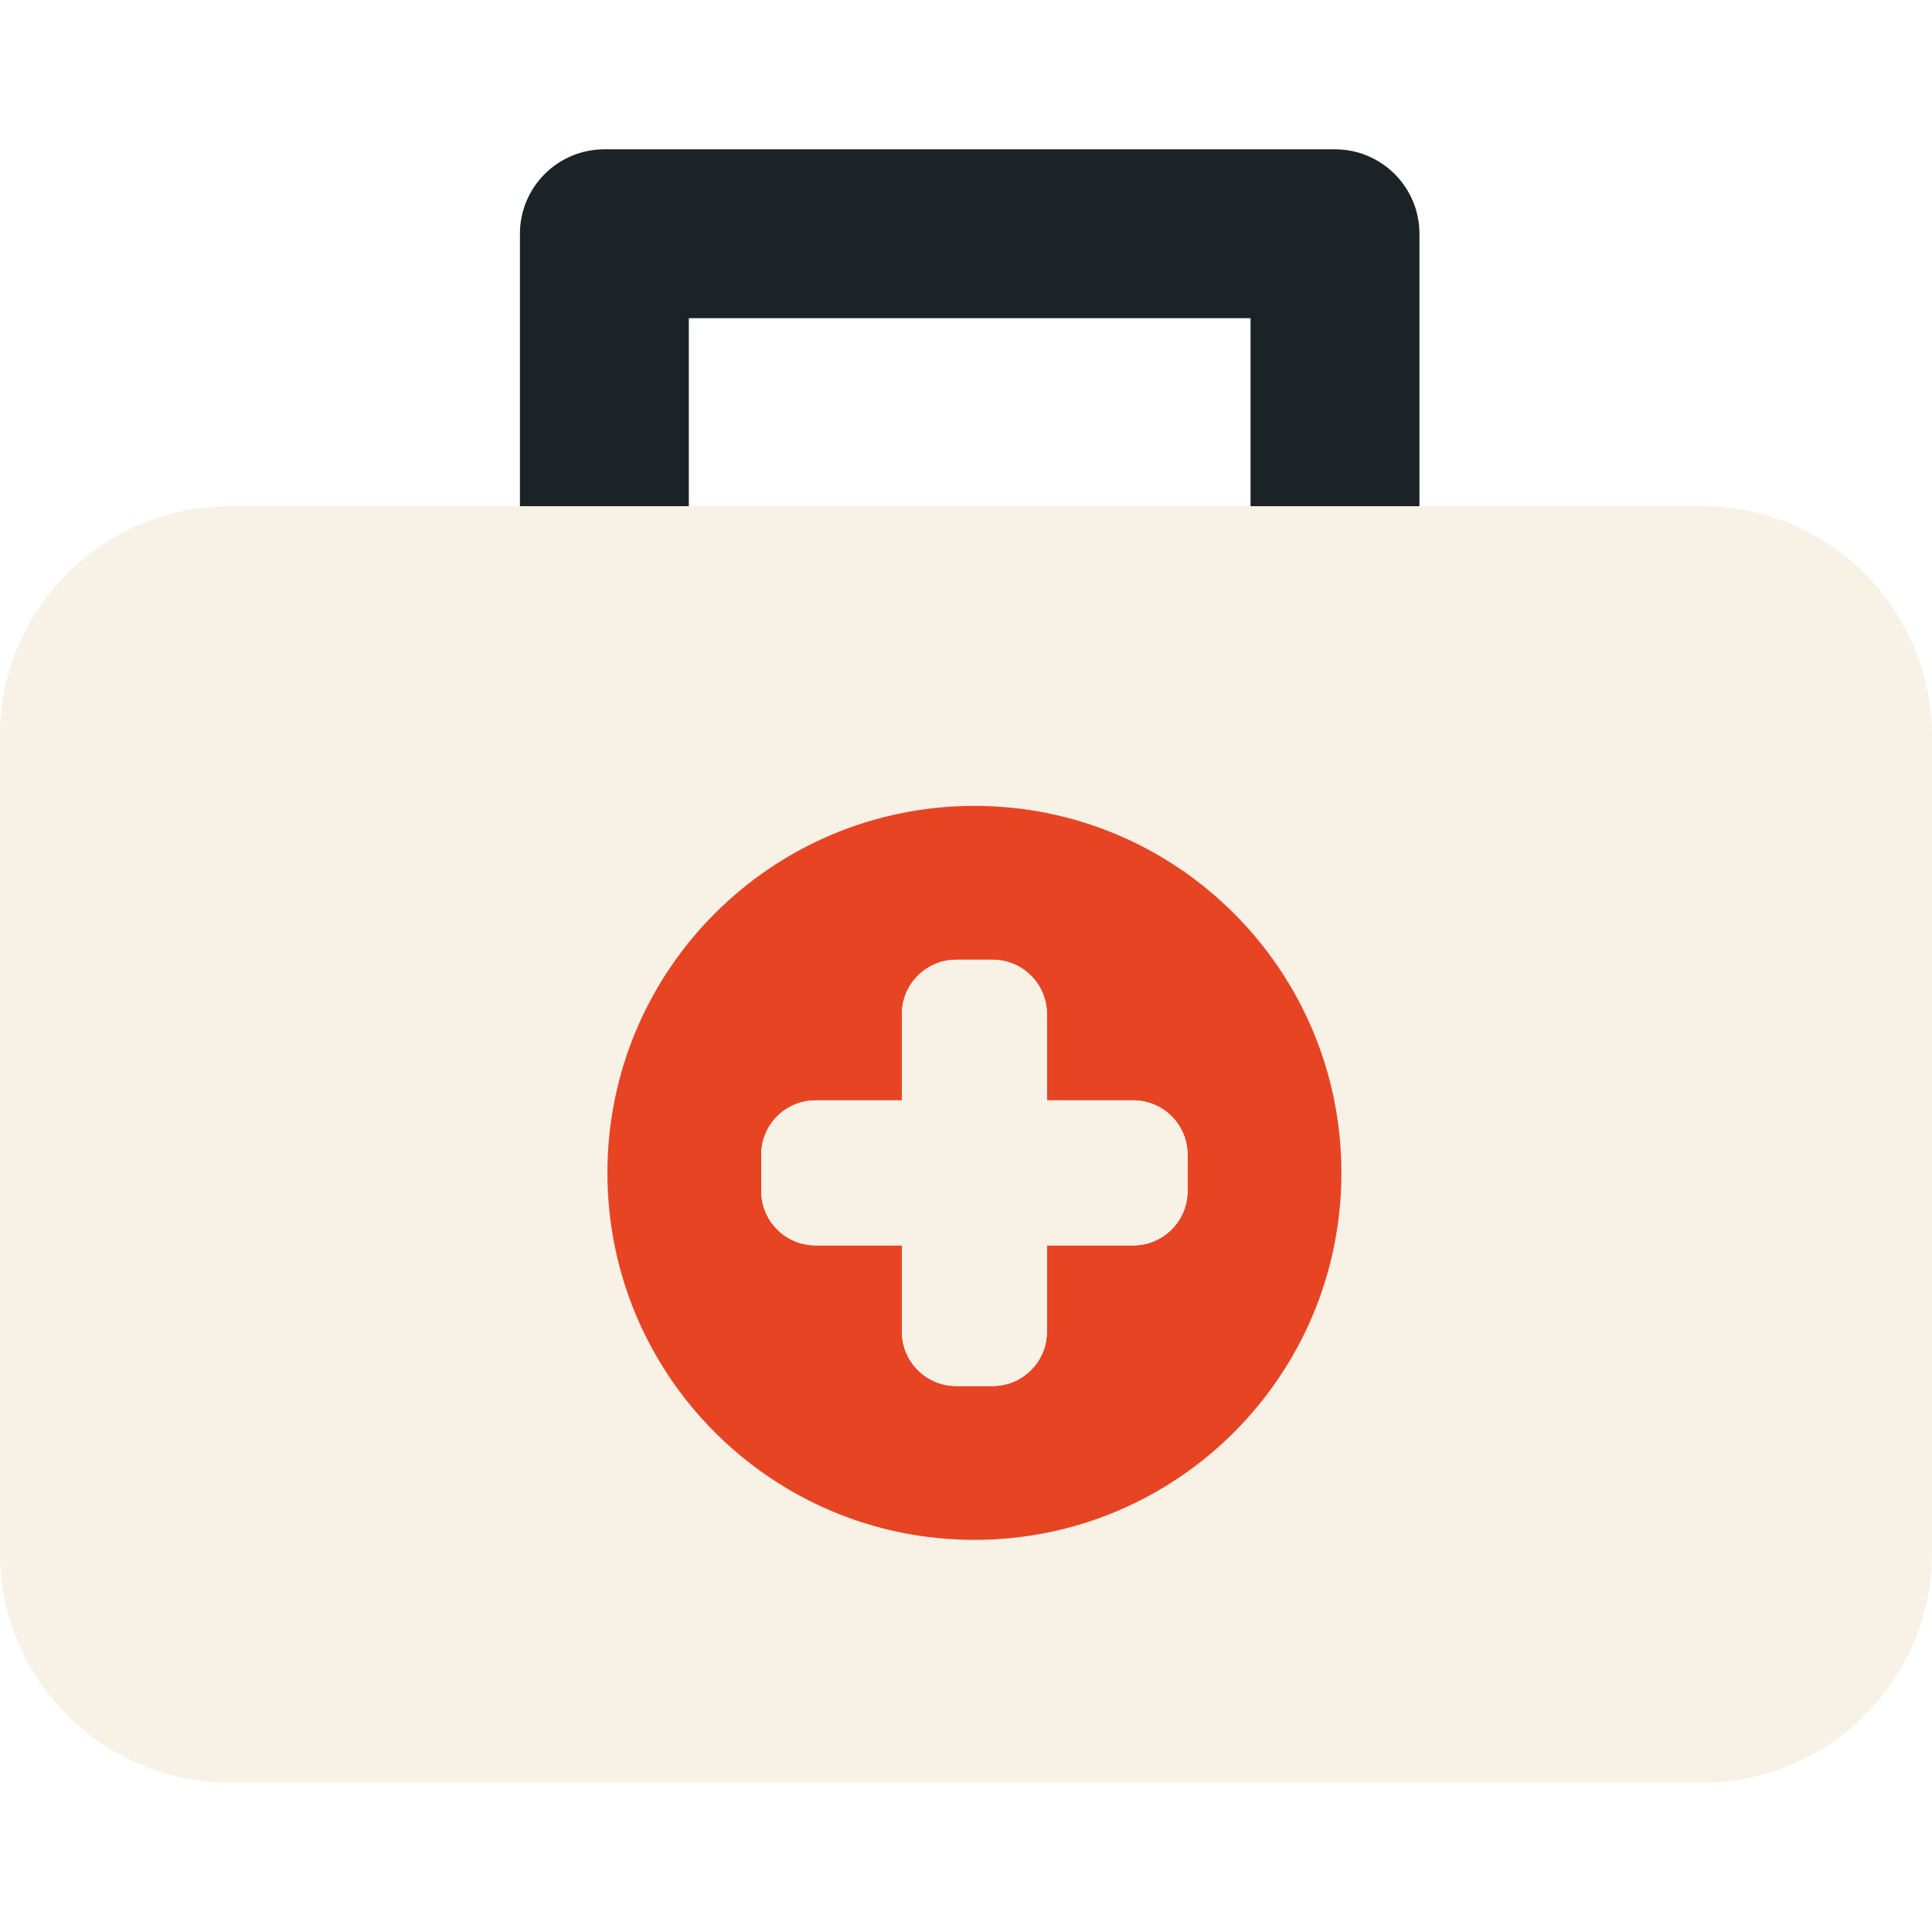
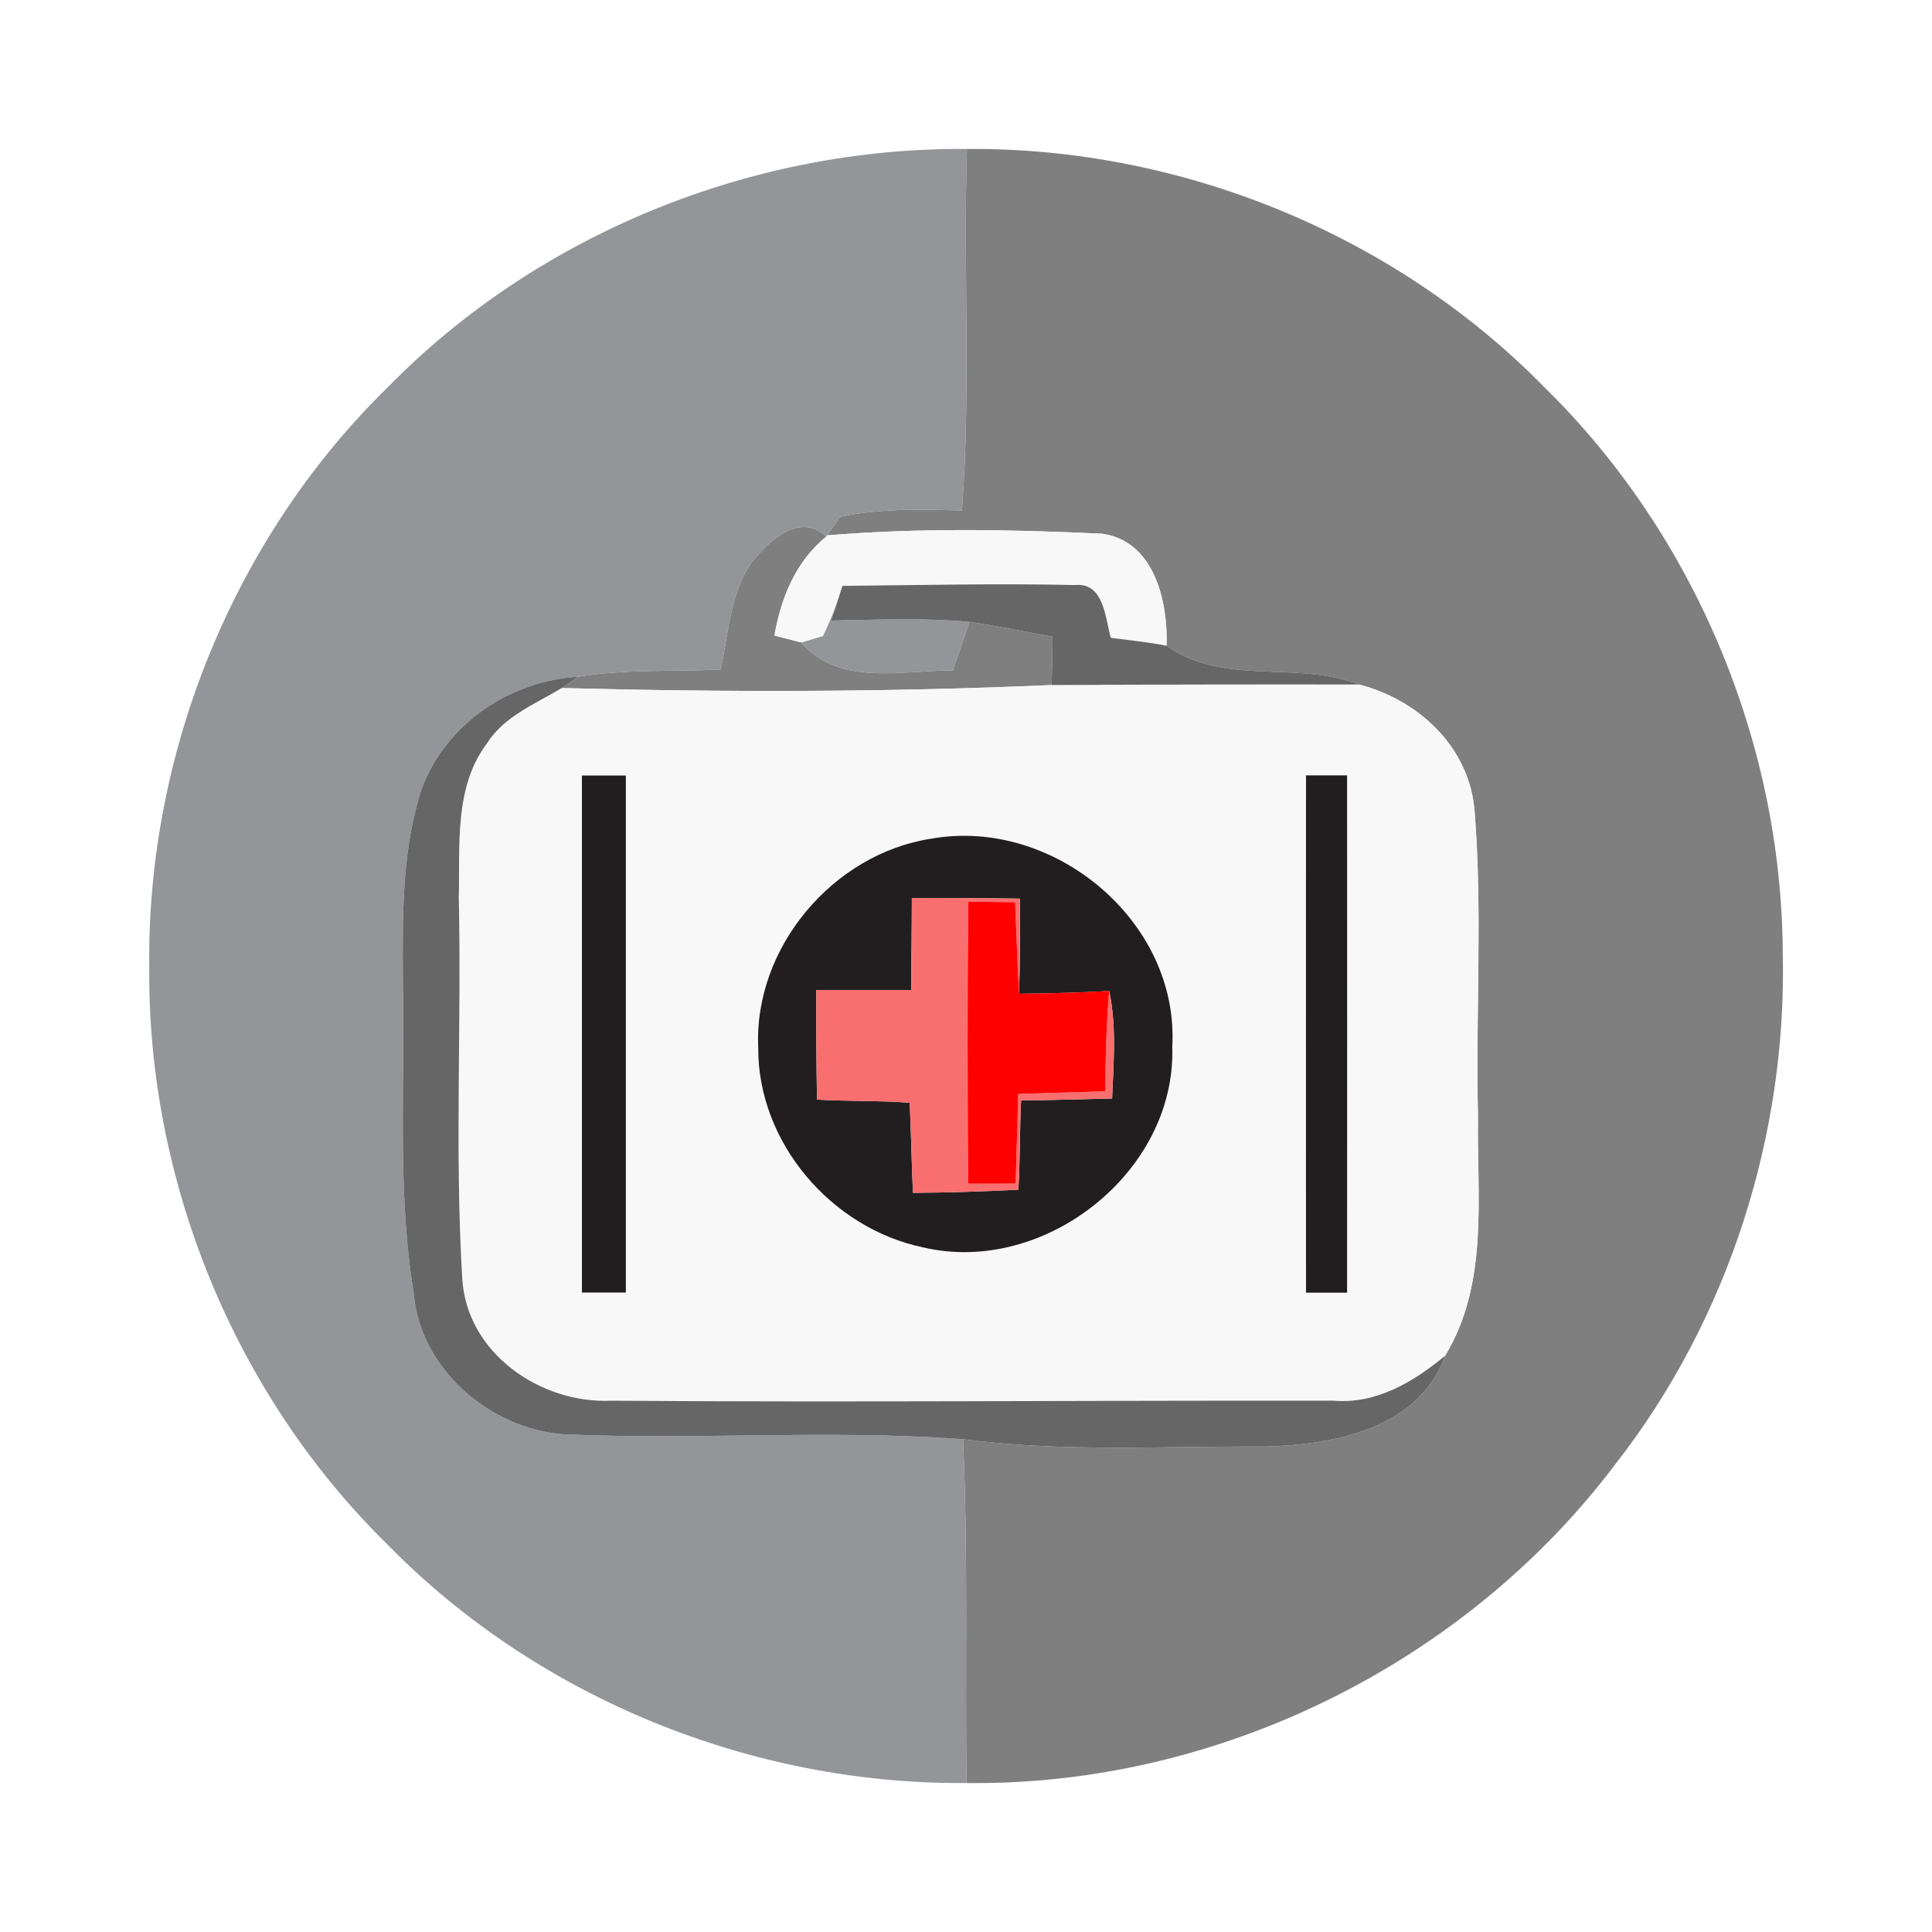
- <svg xmlns="http://www.w3.org/2000/svg" version="1.1" id="Capa_1" x="0px" y="0px" viewBox="0 0 383.37 383.37" style="enable-background:new 0 0 383.37 383.37;" xml:space="preserve">
-   <g>
-     <g id="Guides_For_Artboard_37_">
- 	</g>
-     <g id="Artwork_36_">
- 	</g>
-     <g id="Layer_2_36_">
-       <g>
-         <rect x="136.683" y="63.143" style="fill:none;" width="111.465" height="37.297" />
-         <path style="fill:#1B2327;" d="M136.683,63.143h111.465v37.297h33.512V46.387c0-9.253-7.502-16.756-16.756-16.756H119.927     c-9.254,0-16.756,7.503-16.756,16.756v54.053h33.513V63.143H136.683z" />
-         <path style="fill:#F7F1E6;" d="M337.728,100.44H281.66h-33.512H136.683H103.17H45.642C20.434,100.44,0,120.873,0,146.081v162.016     c0,25.208,20.434,45.642,45.642,45.642h292.086c25.208,0,45.642-20.434,45.642-45.642V146.082     C383.37,120.874,362.936,100.44,337.728,100.44z M193.354,305.561c-40.219,0-72.826-32.605-72.826-72.825     s32.606-72.825,72.826-72.825c40.221,0,72.825,32.605,72.825,72.825S233.575,305.561,193.354,305.561z" />
-         <path style="fill:#E74424;" d="M193.354,159.911c-40.219,0-72.826,32.605-72.826,72.825s32.606,72.825,72.826,72.825     c40.221,0,72.825-32.605,72.825-72.825S233.575,159.911,193.354,159.911z M235.649,236.341c0,5.956-4.827,10.784-10.784,10.784     h-17.121v17.121c0,5.957-4.828,10.785-10.785,10.785h-7.212c-5.956,0-10.785-4.828-10.785-10.785v-17.121H161.84     c-5.954,0-10.784-4.828-10.784-10.784v-7.211c0-5.956,4.831-10.785,10.784-10.785h17.122v-17.121     c0-5.957,4.829-10.784,10.785-10.784h7.212c5.957,0,10.785,4.828,10.785,10.784v17.121h17.121     c5.957,0,10.784,4.829,10.784,10.785V236.341z" />
-         <path style="fill:#F7F1E6;" d="M224.865,218.345h-17.121v-17.121c0-5.957-4.828-10.784-10.785-10.784h-7.212     c-5.956,0-10.785,4.828-10.785,10.784v17.121H161.84c-5.954,0-10.784,4.829-10.784,10.785v7.211     c0,5.956,4.831,10.784,10.784,10.784h17.122v17.121c0,5.957,4.829,10.785,10.785,10.785h7.212     c5.957,0,10.785-4.828,10.785-10.785v-17.121h17.121c5.957,0,10.784-4.828,10.784-10.784v-7.211     C235.649,223.174,230.822,218.345,224.865,218.345z" />
-       </g>
-     </g>
+ <svg xmlns="http://www.w3.org/2000/svg" width="142pt" height="142pt" viewBox="0 0 142 142" version="1.1">
+   <g id="#939598ff">
+     <path fill="#939598" opacity="1.00" d=" M 28.51 28.45 C 39.56 17.18 55.31 10.81 71.07 10.95 C 70.79 19.81 71.37 28.68 70.70 37.52 C 67.72 37.43 64.70 37.36 61.76 37.98 L 60.79 39.35 C 60.78 39.37 60.76 39.40 60.75 39.42 C 58.71 37.65 56.58 39.71 55.27 41.30 C 53.65 43.60 53.55 46.54 52.97 49.21 C 49.47 49.37 45.95 49.17 42.49 49.74 C 37.48 50.03 32.76 53.22 31.00 57.96 C 29.52 62.47 29.59 67.28 29.61 71.97 C 29.79 79.67 29.16 87.41 30.41 95.05 C 30.86 100.60 36.00 105.02 41.42 105.42 C 51.20 105.85 61.01 105.06 70.78 105.78 C 71.17 114.20 70.92 122.63 71.04 131.05 C 55.26 131.18 39.50 124.79 28.46 113.50 C 17.21 102.46 10.81 86.73 10.97 70.99 C 10.81 55.23 17.23 39.48 28.51 28.45 Z" />
+     <path fill="#939598" opacity="1.00" d=" M 60.49 46.74 C 60.88 45.91 61.23 45.07 61.55 44.21 L 61.09 45.61 C 64.48 45.55 67.87 45.39 71.25 45.71 C 70.85 46.90 70.44 48.09 70.04 49.28 C 66.26 49.25 61.72 50.48 58.89 47.22 C 59.29 47.10 60.09 46.86 60.49 46.74 Z" />
  </g>
-   <g>
- </g>
-   <g>
- </g>
-   <g>
- </g>
-   <g>
- </g>
-   <g>
- </g>
-   <g>
- </g>
-   <g>
- </g>
-   <g>
- </g>
-   <g>
- </g>
-   <g>
- </g>
-   <g>
- </g>
-   <g>
- </g>
-   <g>
- </g>
-   <g>
- </g>
-   <g>
- </g>
+   <g id="#7f7f7fff">
+     <path fill="#7f7f7f" opacity="1.00" d=" M 71.07 10.95 C 86.81 10.82 102.52 17.23 113.54 28.49 C 124.55 39.29 130.94 54.58 131.03 69.99 C 131.36 83.42 127.02 96.99 118.74 107.60 C 107.66 122.31 89.46 131.28 71.04 131.05 C 70.92 122.63 71.17 114.20 70.78 105.78 C 78.15 106.75 85.61 106.28 93.02 106.32 C 98.02 106.19 104.30 105.01 106.21 99.65 C 109.45 94.33 108.54 87.95 108.63 82.03 C 108.45 74.60 108.97 67.15 108.39 59.74 C 108.08 55.00 104.31 51.44 99.88 50.31 C 95.30 48.53 89.95 50.45 85.74 47.46 C 85.85 44.22 84.85 39.78 81.02 39.23 C 74.30 38.91 67.51 38.79 60.79 39.35 L 61.76 37.98 C 64.70 37.36 67.72 37.43 70.70 37.52 C 71.37 28.68 70.79 19.81 71.07 10.95 Z" />
+     <path fill="#7f7f7f" opacity="1.00" d=" M 55.27 41.30 C 56.58 39.71 58.71 37.65 60.75 39.42 C 58.49 41.26 57.41 43.91 56.92 46.71 C 57.41 46.84 58.39 47.09 58.89 47.22 C 61.72 50.48 66.26 49.25 70.04 49.28 C 70.44 48.09 70.85 46.90 71.25 45.71 C 73.30 46.01 75.33 46.43 77.37 46.80 C 77.35 47.98 77.33 49.16 77.29 50.35 C 65.30 50.88 53.28 50.89 41.29 50.57 L 42.49 49.74 C 45.95 49.17 49.47 49.37 52.97 49.21 C 53.55 46.54 53.65 43.60 55.27 41.30 Z" />
+   </g>
+   <g id="#f8f8f9ff">
+     <path fill="#f8f8f9" opacity="1.00" d=" M 60.79 39.35 C 67.51 38.79 74.30 38.91 81.02 39.23 C 84.85 39.78 85.85 44.22 85.74 47.46 C 84.38 47.20 83.01 47.05 81.64 46.88 C 81.23 45.43 81.15 42.79 79.01 43.00 C 73.31 42.87 67.61 43.01 61.92 43.06 L 61.55 44.21 C 61.23 45.07 60.88 45.91 60.49 46.74 C 60.09 46.86 59.29 47.10 58.89 47.22 C 58.39 47.09 57.41 46.84 56.92 46.71 C 57.41 43.91 58.49 41.26 60.75 39.42 C 60.76 39.40 60.78 39.37 60.79 39.35 Z" />
+     <path fill="#f8f8f9" opacity="1.00" d=" M 41.29 50.57 C 53.28 50.89 65.30 50.88 77.29 50.35 C 84.82 50.31 92.35 50.30 99.88 50.31 C 104.31 51.44 108.08 55.00 108.39 59.74 C 108.97 67.15 108.45 74.60 108.63 82.03 C 108.54 87.95 109.45 94.33 106.21 99.65 C 103.91 101.56 101.15 103.21 98.03 102.95 C 80.32 102.92 62.61 103.08 44.91 102.95 C 39.72 103.18 34.32 99.46 33.98 94.02 C 33.41 84.70 33.93 75.33 33.72 65.98 C 33.82 62.19 33.36 57.90 35.76 54.68 C 37.03 52.65 39.33 51.75 41.29 50.57 M 42.77 57.00 C 42.77 69.67 42.77 82.33 42.77 95.00 C 43.58 95.00 45.19 95.00 46.00 95.00 C 46.00 82.33 46.00 69.67 46.00 57.00 C 45.19 57.00 43.58 57.00 42.77 57.00 M 95.99 56.99 C 95.99 69.66 95.98 82.34 95.99 95.01 C 96.74 95.01 98.26 95.01 99.01 95.01 C 99.02 82.34 99.01 69.66 99.01 56.99 C 98.26 56.99 96.74 56.99 95.99 56.99 M 68.46 61.64 C 61.22 62.74 55.39 69.66 55.73 77.01 C 55.69 83.97 61.10 90.27 67.84 91.68 C 76.72 93.78 86.45 86.17 86.16 76.95 C 86.70 67.72 77.44 60.05 68.46 61.64 Z" />
+   </g>
+   <g id="#5e5e5ff2">
+     <path fill="#5e5e5f" opacity="0.95" d=" M 61.92 43.06 C 67.61 43.01 73.31 42.87 79.01 43.00 C 81.15 42.79 81.23 45.43 81.64 46.88 C 83.01 47.05 84.38 47.20 85.74 47.46 C 89.95 50.45 95.30 48.53 99.88 50.31 C 92.35 50.30 84.82 50.31 77.29 50.35 C 77.33 49.16 77.35 47.98 77.37 46.80 C 75.33 46.43 73.30 46.01 71.25 45.71 C 67.87 45.39 64.48 45.55 61.09 45.61 L 61.55 44.21 L 61.92 43.06 Z" />
+     <path fill="#5e5e5f" opacity="0.95" d=" M 31.00 57.96 C 32.76 53.22 37.48 50.03 42.49 49.74 L 41.29 50.57 C 39.33 51.75 37.03 52.65 35.76 54.68 C 33.36 57.90 33.82 62.19 33.72 65.98 C 33.93 75.33 33.41 84.70 33.98 94.02 C 34.32 99.46 39.72 103.18 44.91 102.95 C 62.61 103.08 80.32 102.92 98.03 102.95 C 101.15 103.21 103.91 101.56 106.21 99.65 C 104.30 105.01 98.02 106.19 93.02 106.32 C 85.61 106.28 78.15 106.75 70.78 105.78 C 61.01 105.06 51.20 105.85 41.42 105.42 C 36.00 105.02 30.86 100.60 30.41 95.05 C 29.16 87.41 29.79 79.67 29.61 71.97 C 29.59 67.28 29.52 62.47 31.00 57.96 Z" />
+   </g>
+   <g id="#221e1fff">
+     <path fill="#221e1f" opacity="1.00" d=" M 42.77 57.00 C 43.58 57.00 45.19 57.00 46.00 57.00 C 46.00 69.67 46.00 82.33 46.00 95.00 C 45.19 95.00 43.58 95.00 42.77 95.00 C 42.77 82.33 42.77 69.67 42.77 57.00 Z" />
+     <path fill="#221e1f" opacity="1.00" d=" M 95.99 56.99 C 96.74 56.99 98.26 56.99 99.01 56.99 C 99.01 69.66 99.02 82.34 99.01 95.01 C 98.26 95.01 96.74 95.01 95.99 95.01 C 95.98 82.34 95.99 69.66 95.99 56.99 Z" />
+     <path fill="#221e1f" opacity="1.00" d=" M 68.46 61.64 C 77.44 60.05 86.70 67.72 86.16 76.95 C 86.45 86.17 76.72 93.78 67.84 91.68 C 61.10 90.27 55.69 83.97 55.73 77.01 C 55.39 69.66 61.22 62.74 68.46 61.64 M 67.02 66.01 C 67.02 68.26 66.98 70.51 66.98 72.76 C 64.65 72.75 62.33 72.77 60.00 72.76 C 59.99 75.44 60.00 78.13 60.05 80.82 C 62.32 80.95 64.59 80.88 66.86 81.05 C 66.97 83.26 67.00 85.46 67.10 87.67 C 69.69 87.66 72.27 87.57 74.85 87.44 C 74.98 85.26 74.94 83.07 75.05 80.88 C 77.28 80.86 79.51 80.79 81.74 80.74 C 81.84 78.10 82.08 75.44 81.52 72.83 C 79.32 72.97 77.11 73.01 74.90 73.04 C 74.97 70.71 74.98 68.38 74.96 66.05 C 72.31 66.01 69.67 66.00 67.02 66.01 Z" />
+   </g>
+   <g id="#f96f6fff">
+     <path fill="#f96f6f" opacity="1.00" d=" M 67.02 66.01 C 69.67 66.00 72.31 66.01 74.96 66.05 C 74.98 68.38 74.97 70.71 74.90 73.04 C 74.78 70.80 74.70 68.56 74.61 66.31 C 73.75 66.30 72.03 66.28 71.17 66.27 C 71.09 73.18 71.12 80.09 71.15 87.00 C 72.03 87.00 73.78 87.00 74.65 86.99 C 74.72 84.80 74.77 82.60 74.84 80.40 C 76.97 80.33 79.10 80.28 81.23 80.21 C 81.25 77.75 81.32 75.29 81.52 72.83 C 82.08 75.44 81.84 78.10 81.74 80.74 C 79.51 80.79 77.28 80.86 75.05 80.88 C 74.94 83.07 74.98 85.26 74.85 87.44 C 72.27 87.57 69.69 87.66 67.10 87.67 C 67.00 85.46 66.97 83.26 66.86 81.05 C 64.59 80.88 62.32 80.95 60.05 80.82 C 60.00 78.13 59.99 75.44 60.00 72.76 C 62.33 72.77 64.65 72.75 66.98 72.76 C 66.98 70.51 67.02 68.26 67.02 66.01 Z" />
+   </g>
+   <g id="#ff0000ff">
+     <path fill="#ff0000" opacity="1.00" d=" M 71.17 66.27 C 72.03 66.28 73.75 66.30 74.61 66.31 C 74.70 68.56 74.78 70.80 74.90 73.04 C 77.11 73.01 79.32 72.97 81.52 72.83 C 81.32 75.29 81.25 77.75 81.23 80.21 C 79.10 80.28 76.97 80.33 74.84 80.40 C 74.77 82.60 74.72 84.80 74.65 86.99 C 73.78 87.00 72.03 87.00 71.15 87.00 C 71.12 80.09 71.09 73.18 71.17 66.27 Z" />
+   </g>
</svg>
